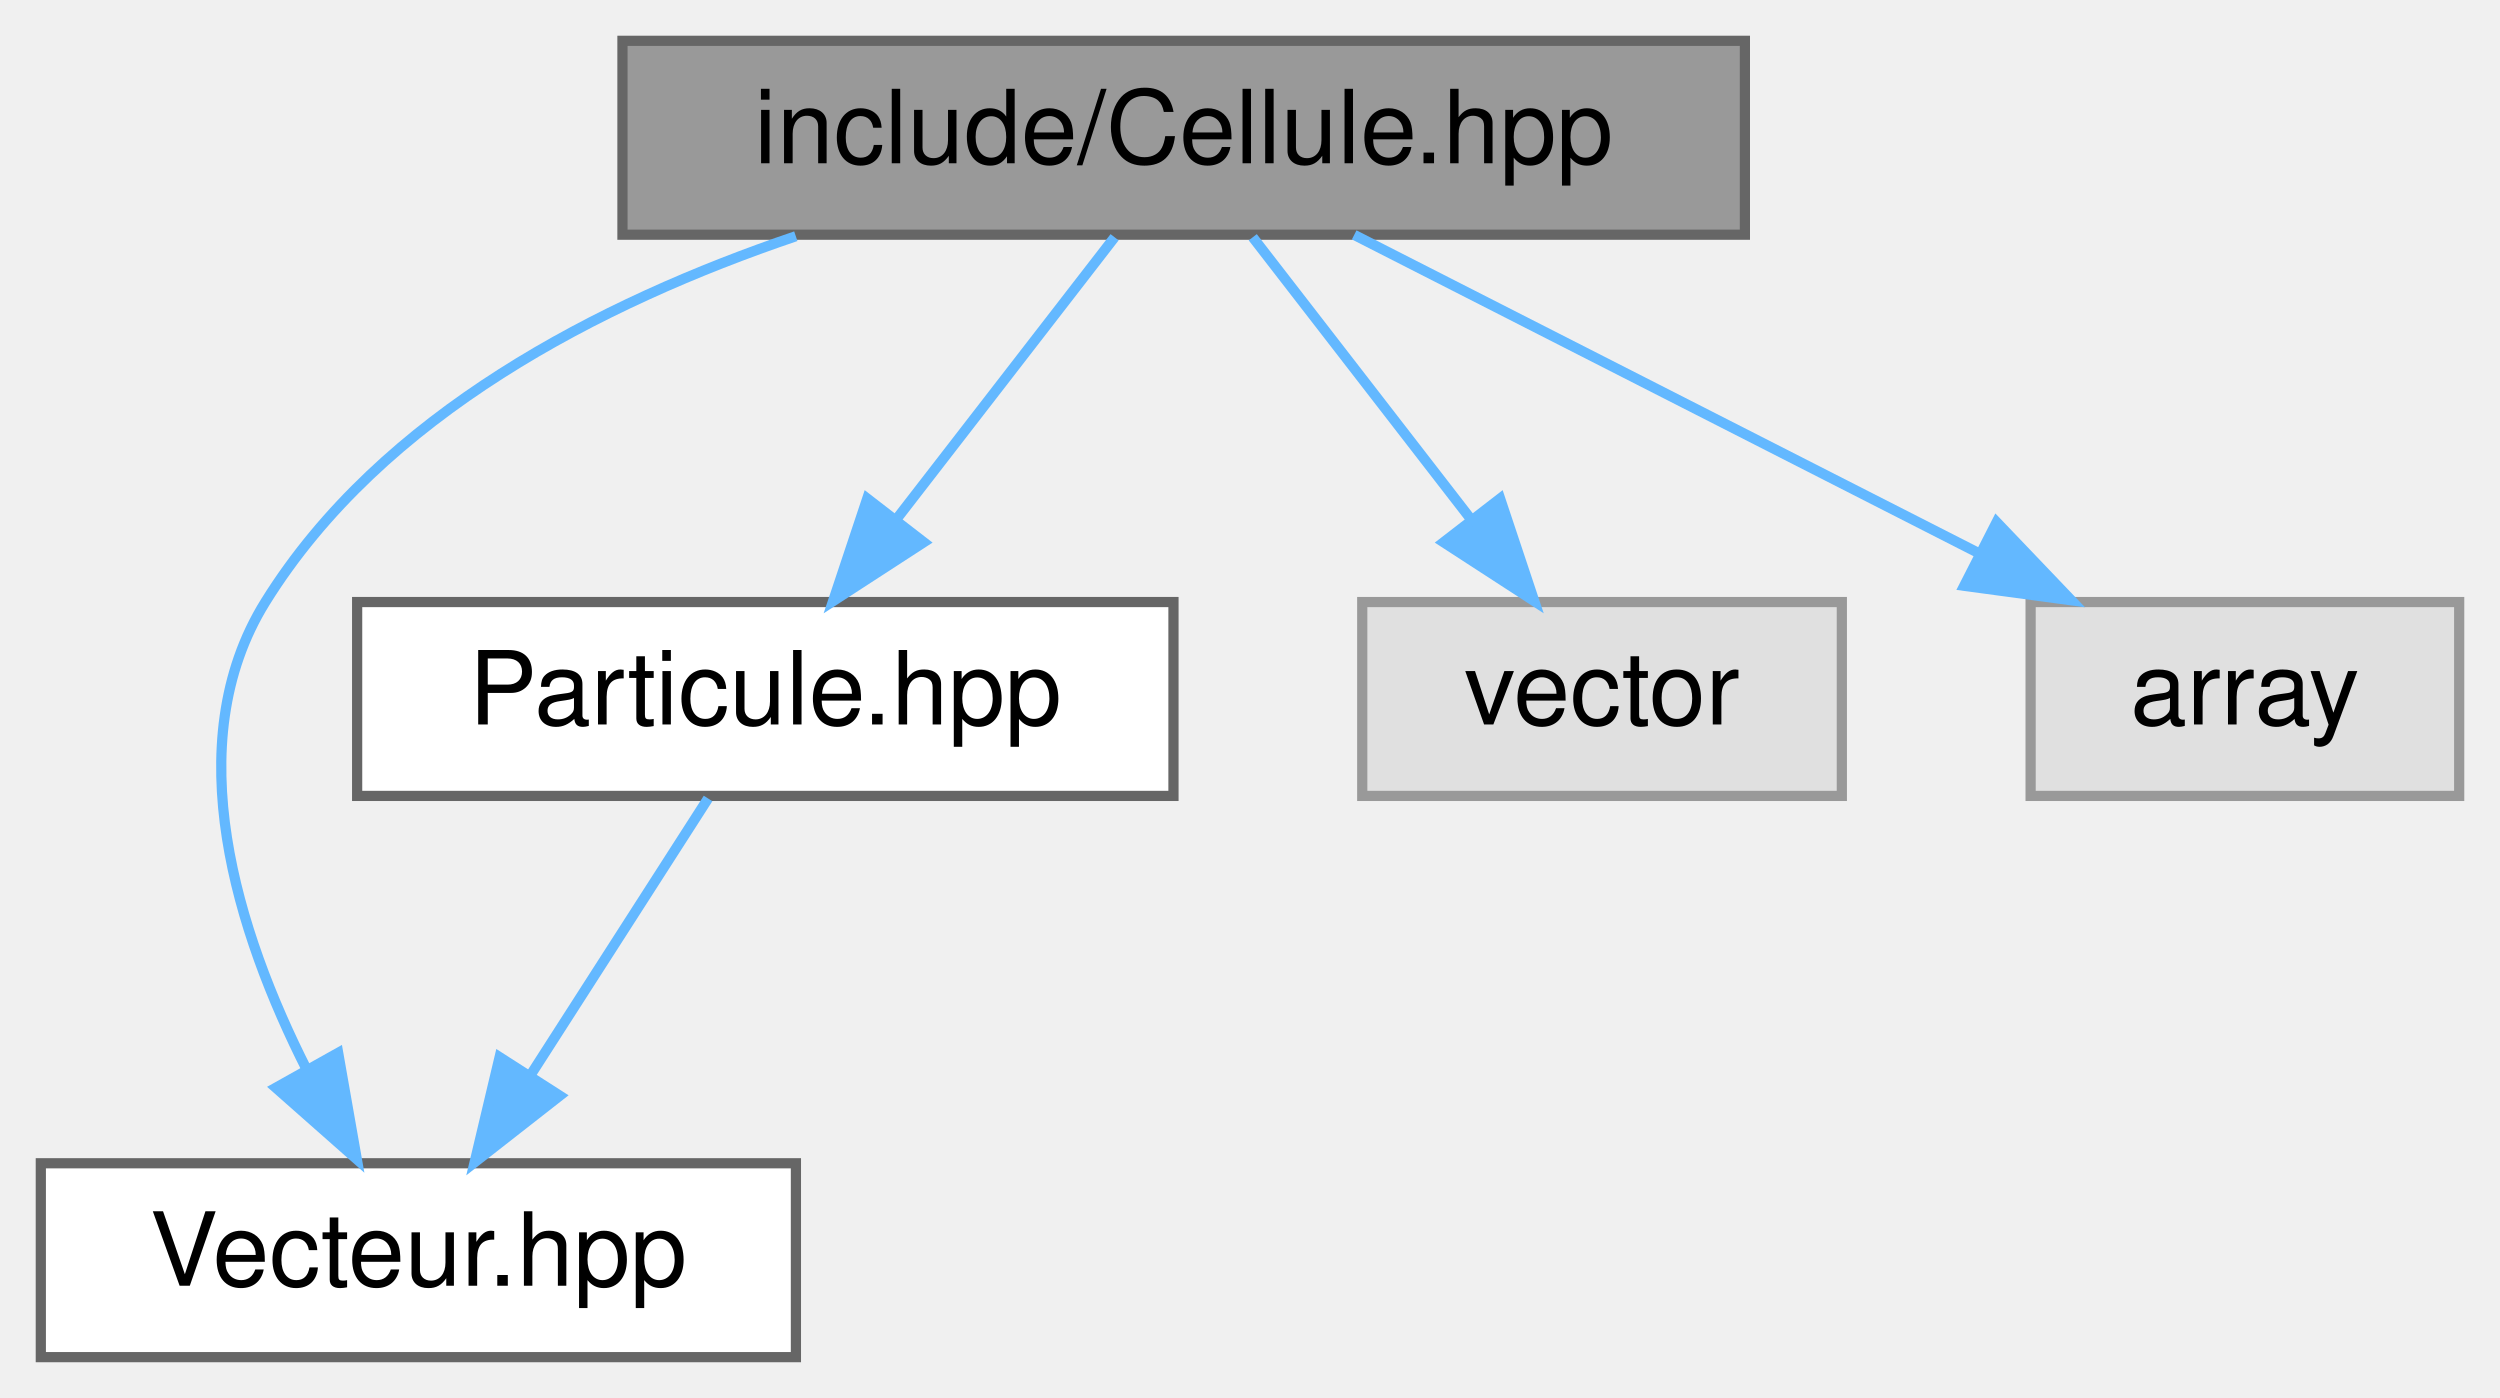
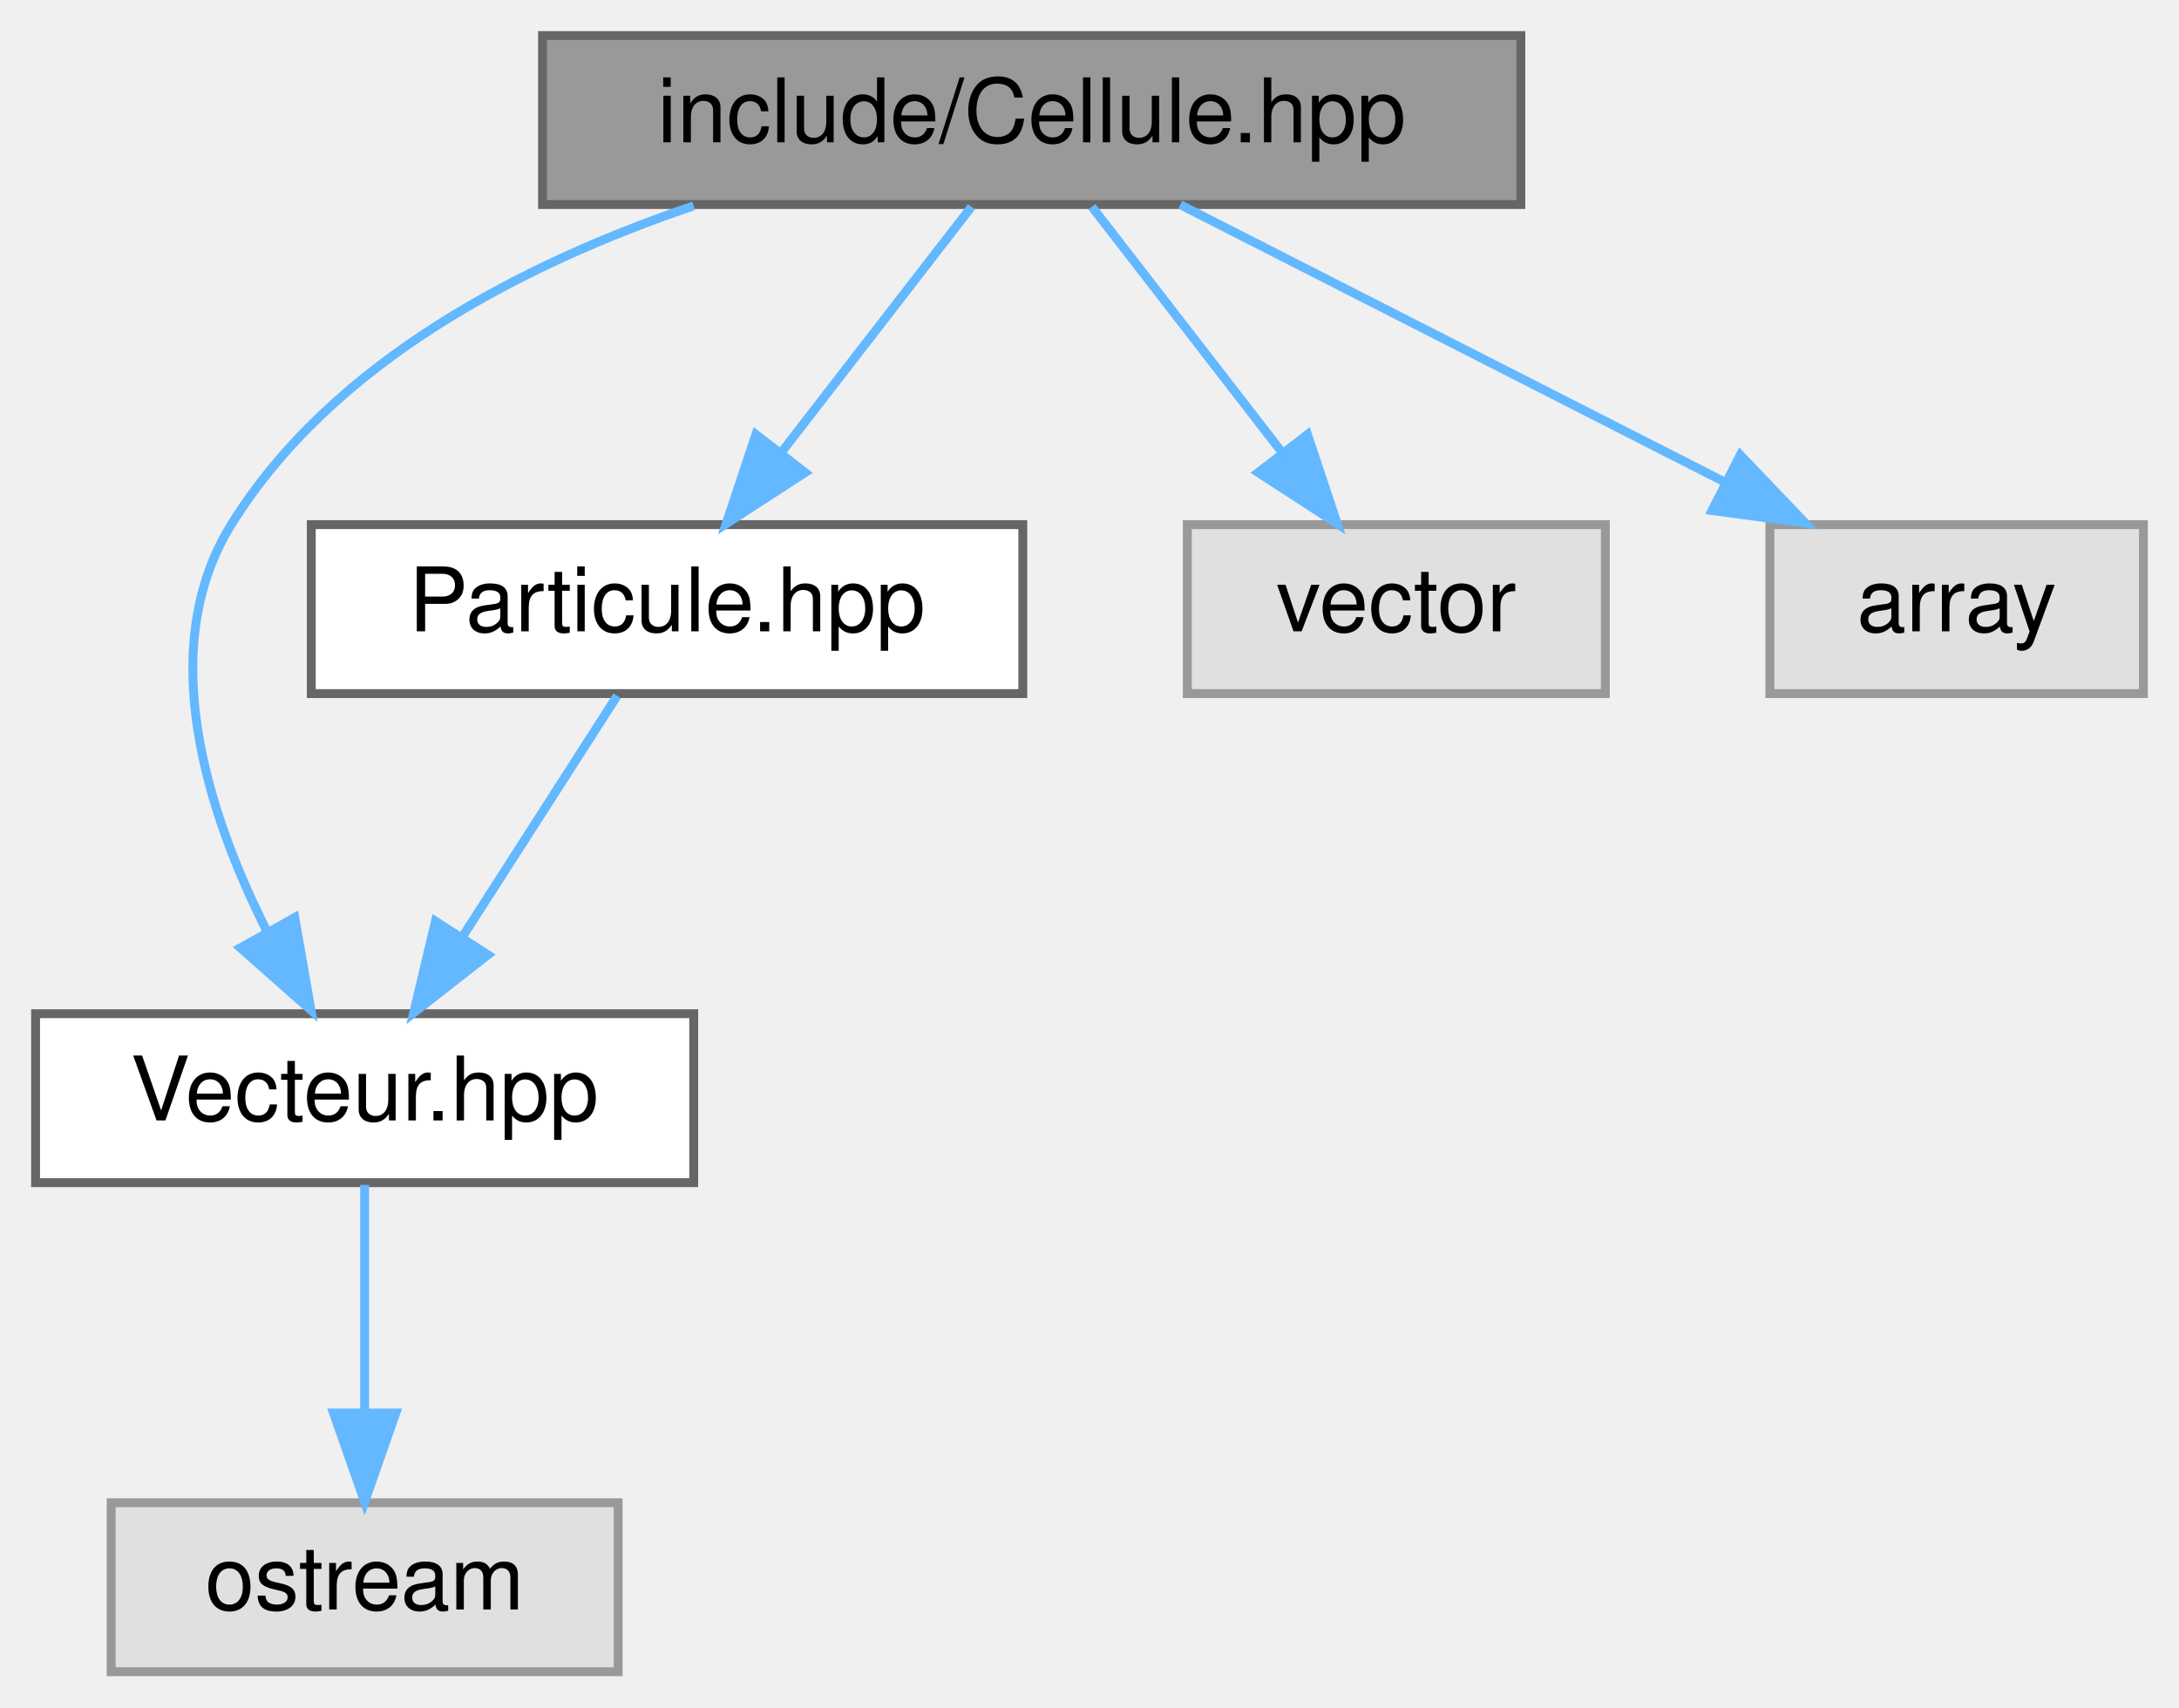
- <svg xmlns="http://www.w3.org/2000/svg" xmlns:xlink="http://www.w3.org/1999/xlink" width="245pt" height="137pt" viewBox="0.00 0.00 245.00 137.00">
-   <g id="graph0" class="graph" transform="scale(1 1) rotate(0) translate(4 133)">
+ <svg xmlns="http://www.w3.org/2000/svg" xmlns:xlink="http://www.w3.org/1999/xlink" width="245pt" height="192pt" viewBox="0.00 0.00 245.00 192.00">
+   <g id="graph0" class="graph" transform="scale(1 1) rotate(0) translate(4 188)">
    <g id="Node000001" class="node">
      <g id="a_Node000001">
        <a xlink:title="Définition de la classe Cellule représentant une cellule du maillage spatial.">
-           <polygon fill="#999999" stroke="#666666" points="167,-129 57,-129 57,-110 167,-110 167,-129" />
-           <text text-anchor="middle" x="112" y="-117" font-family="Helvetica,sans-Serif" font-size="10.00">include/Cellule.hpp</text>
+           <polygon fill="#999999" stroke="#666666" points="167,-184 57,-184 57,-165 167,-165 167,-184" />
+           <text text-anchor="middle" x="112" y="-172" font-family="Helvetica,sans-Serif" font-size="10.00">include/Cellule.hpp</text>
        </a>
      </g>
    </g>
    <g id="Node000002" class="node">
      <g id="a_Node000002">
        <a xlink:href="Vecteur_8hpp.html" target="_top" xlink:title="Définition de la classe Vecteur.">
-           <polygon fill="white" stroke="#666666" points="74,-19 0,-19 0,0 74,0 74,-19" />
-           <text text-anchor="middle" x="37" y="-7" font-family="Helvetica,sans-Serif" font-size="10.00">Vecteur.hpp</text>
+           <polygon fill="white" stroke="#666666" points="74,-74 0,-74 0,-55 74,-55 74,-74" />
+           <text text-anchor="middle" x="37" y="-62" font-family="Helvetica,sans-Serif" font-size="10.00">Vecteur.hpp</text>
        </a>
      </g>
    </g>
    <g id="edge1_Node000001_Node000002" class="edge">
      <g id="a_edge1_Node000001_Node000002">
        <a xlink:title=" ">
-           <path fill="none" stroke="#63b8ff" d="M73.99,-109.85C54.88,-103.37 33.4,-92.36 22,-74 13.34,-60.06 19.28,-41.57 26.08,-28.14" />
-           <polygon fill="#63b8ff" stroke="#63b8ff" points="29.14,-29.82 30.97,-19.39 23.03,-26.4 29.14,-29.82" />
-         </a>
-       </g>
-     </g>
-     <g id="Node000003" class="node">
-       <g id="a_Node000003">
-         <a xlink:href="Particule_8hpp.html" target="_top" xlink:title="Définition de la classe Particule représentant une particule physique.">
-           <polygon fill="white" stroke="#666666" points="111,-74 31,-74 31,-55 111,-55 111,-74" />
-           <text text-anchor="middle" x="71" y="-62" font-family="Helvetica,sans-Serif" font-size="10.00">Particule.hpp</text>
-         </a>
-       </g>
-     </g>
-     <g id="edge2_Node000001_Node000003" class="edge">
-       <g id="a_edge2_Node000001_Node000003">
-         <a xlink:title=" ">
-           <path fill="none" stroke="#63b8ff" d="M105.23,-109.75C99.44,-102.26 90.94,-91.28 83.86,-82.13" />
-           <polygon fill="#63b8ff" stroke="#63b8ff" points="86.53,-79.86 77.64,-74.09 80.99,-84.14 86.53,-79.86" />
+           <path fill="none" stroke="#63b8ff" d="M73.99,-164.85C54.88,-158.37 33.4,-147.36 22,-129 13.34,-115.06 19.28,-96.57 26.08,-83.14" />
+           <polygon fill="#63b8ff" stroke="#63b8ff" points="29.14,-84.82 30.97,-74.39 23.03,-81.4 29.14,-84.82" />
        </a>
      </g>
    </g>
    <g id="Node000004" class="node">
      <g id="a_Node000004">
-         <a xlink:title=" ">
-           <polygon fill="#e0e0e0" stroke="#999999" points="176.5,-74 129.5,-74 129.5,-55 176.5,-55 176.5,-74" />
-           <text text-anchor="middle" x="153" y="-62" font-family="Helvetica,sans-Serif" font-size="10.00">vector</text>
+         <a xlink:href="Particule_8hpp.html" target="_top" xlink:title="Définition de la classe Particule représentant une particule physique.">
+           <polygon fill="white" stroke="#666666" points="111,-129 31,-129 31,-110 111,-110 111,-129" />
+           <text text-anchor="middle" x="71" y="-117" font-family="Helvetica,sans-Serif" font-size="10.00">Particule.hpp</text>
        </a>
      </g>
    </g>
-     <g id="edge4_Node000001_Node000004" class="edge">
-       <g id="a_edge4_Node000001_Node000004">
+     <g id="edge3_Node000001_Node000004" class="edge">
+       <g id="a_edge3_Node000001_Node000004">
        <a xlink:title=" ">
-           <path fill="none" stroke="#63b8ff" d="M118.77,-109.75C124.56,-102.26 133.06,-91.28 140.14,-82.13" />
-           <polygon fill="#63b8ff" stroke="#63b8ff" points="143.01,-84.14 146.36,-74.09 137.47,-79.86 143.01,-84.14" />
+           <path fill="none" stroke="#63b8ff" d="M105.23,-164.75C99.44,-157.26 90.94,-146.28 83.86,-137.13" />
+           <polygon fill="#63b8ff" stroke="#63b8ff" points="86.53,-134.86 77.64,-129.09 80.99,-139.14 86.53,-134.86" />
        </a>
      </g>
    </g>
    <g id="Node000005" class="node">
      <g id="a_Node000005">
        <a xlink:title=" ">
-           <polygon fill="#e0e0e0" stroke="#999999" points="237,-74 195,-74 195,-55 237,-55 237,-74" />
-           <text text-anchor="middle" x="216" y="-62" font-family="Helvetica,sans-Serif" font-size="10.00">array</text>
+           <polygon fill="#e0e0e0" stroke="#999999" points="176.5,-129 129.5,-129 129.5,-110 176.5,-110 176.5,-129" />
+           <text text-anchor="middle" x="153" y="-117" font-family="Helvetica,sans-Serif" font-size="10.00">vector</text>
        </a>
      </g>
    </g>
    <g id="edge5_Node000001_Node000005" class="edge">
      <g id="a_edge5_Node000001_Node000005">
        <a xlink:title=" ">
-           <path fill="none" stroke="#63b8ff" d="M128.71,-109.98C145.21,-101.57 170.7,-88.59 189.88,-78.81" />
-           <polygon fill="#63b8ff" stroke="#63b8ff" points="191.67,-81.83 198.99,-74.17 188.49,-75.59 191.67,-81.83" />
+           <path fill="none" stroke="#63b8ff" d="M118.77,-164.75C124.56,-157.26 133.06,-146.28 140.14,-137.13" />
+           <polygon fill="#63b8ff" stroke="#63b8ff" points="143.01,-139.14 146.36,-129.09 137.47,-134.86 143.01,-139.14" />
        </a>
      </g>
    </g>
-     <g id="edge3_Node000003_Node000002" class="edge">
-       <g id="a_edge3_Node000003_Node000002">
+     <g id="Node000006" class="node">
+       <g id="a_Node000006">
        <a xlink:title=" ">
-           <path fill="none" stroke="#63b8ff" d="M65.39,-54.75C60.68,-47.42 53.83,-36.73 48.03,-27.7" />
-           <polygon fill="#63b8ff" stroke="#63b8ff" points="50.86,-25.62 42.51,-19.09 44.96,-29.4 50.86,-25.62" />
+           <polygon fill="#e0e0e0" stroke="#999999" points="237,-129 195,-129 195,-110 237,-110 237,-129" />
+           <text text-anchor="middle" x="216" y="-117" font-family="Helvetica,sans-Serif" font-size="10.00">array</text>
+         </a>
+       </g>
+     </g>
+     <g id="edge6_Node000001_Node000006" class="edge">
+       <g id="a_edge6_Node000001_Node000006">
+         <a xlink:title=" ">
+           <path fill="none" stroke="#63b8ff" d="M128.71,-164.98C145.21,-156.57 170.7,-143.59 189.88,-133.81" />
+           <polygon fill="#63b8ff" stroke="#63b8ff" points="191.67,-136.83 198.99,-129.17 188.49,-130.59 191.67,-136.83" />
+         </a>
+       </g>
+     </g>
+     <g id="Node000003" class="node">
+       <g id="a_Node000003">
+         <a xlink:title=" ">
+           <polygon fill="#e0e0e0" stroke="#999999" points="65.5,-19 8.5,-19 8.5,0 65.5,0 65.5,-19" />
+           <text text-anchor="middle" x="37" y="-7" font-family="Helvetica,sans-Serif" font-size="10.00">ostream</text>
+         </a>
+       </g>
+     </g>
+     <g id="edge2_Node000002_Node000003" class="edge">
+       <g id="a_edge2_Node000002_Node000003">
+         <a xlink:title=" ">
+           <path fill="none" stroke="#63b8ff" d="M37,-54.75C37,-47.8 37,-37.85 37,-29.13" />
+           <polygon fill="#63b8ff" stroke="#63b8ff" points="40.5,-29.09 37,-19.09 33.5,-29.09 40.5,-29.09" />
+         </a>
+       </g>
+     </g>
+     <g id="edge4_Node000004_Node000002" class="edge">
+       <g id="a_edge4_Node000004_Node000002">
+         <a xlink:title=" ">
+           <path fill="none" stroke="#63b8ff" d="M65.39,-109.75C60.68,-102.42 53.83,-91.73 48.03,-82.7" />
+           <polygon fill="#63b8ff" stroke="#63b8ff" points="50.86,-80.62 42.51,-74.09 44.96,-84.4 50.86,-80.62" />
        </a>
      </g>
    </g>
  </g>
</svg>
